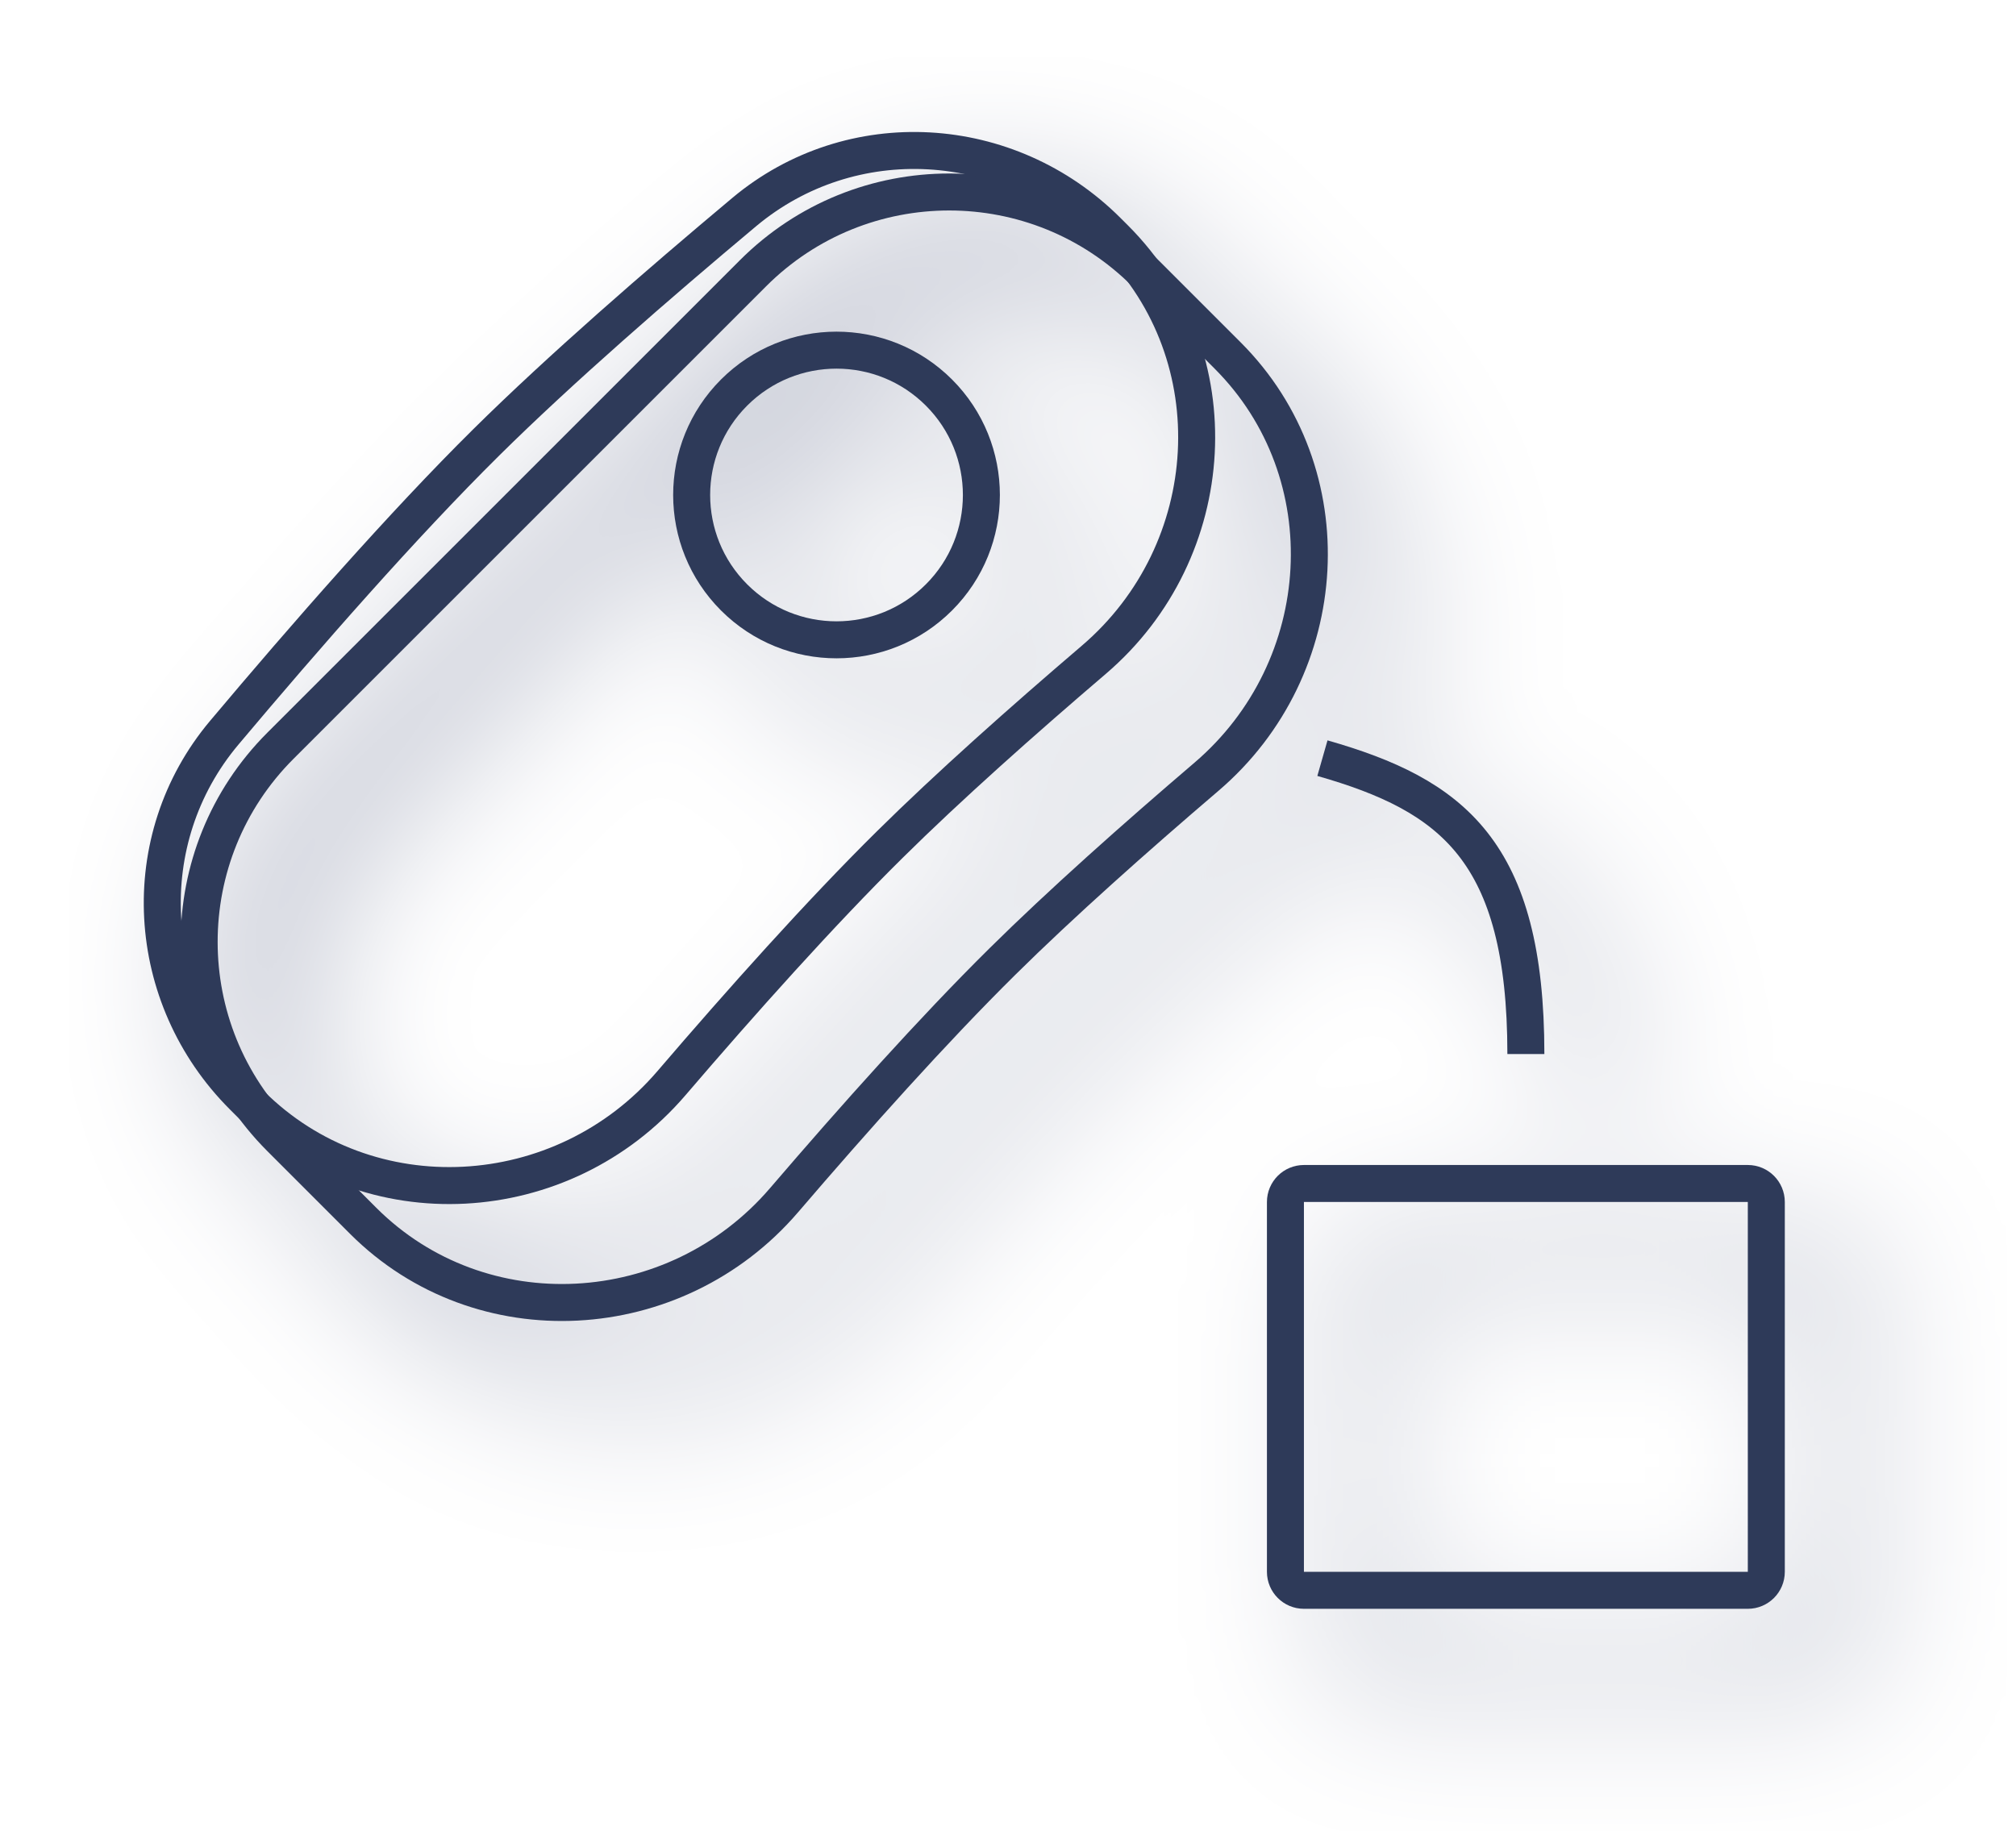
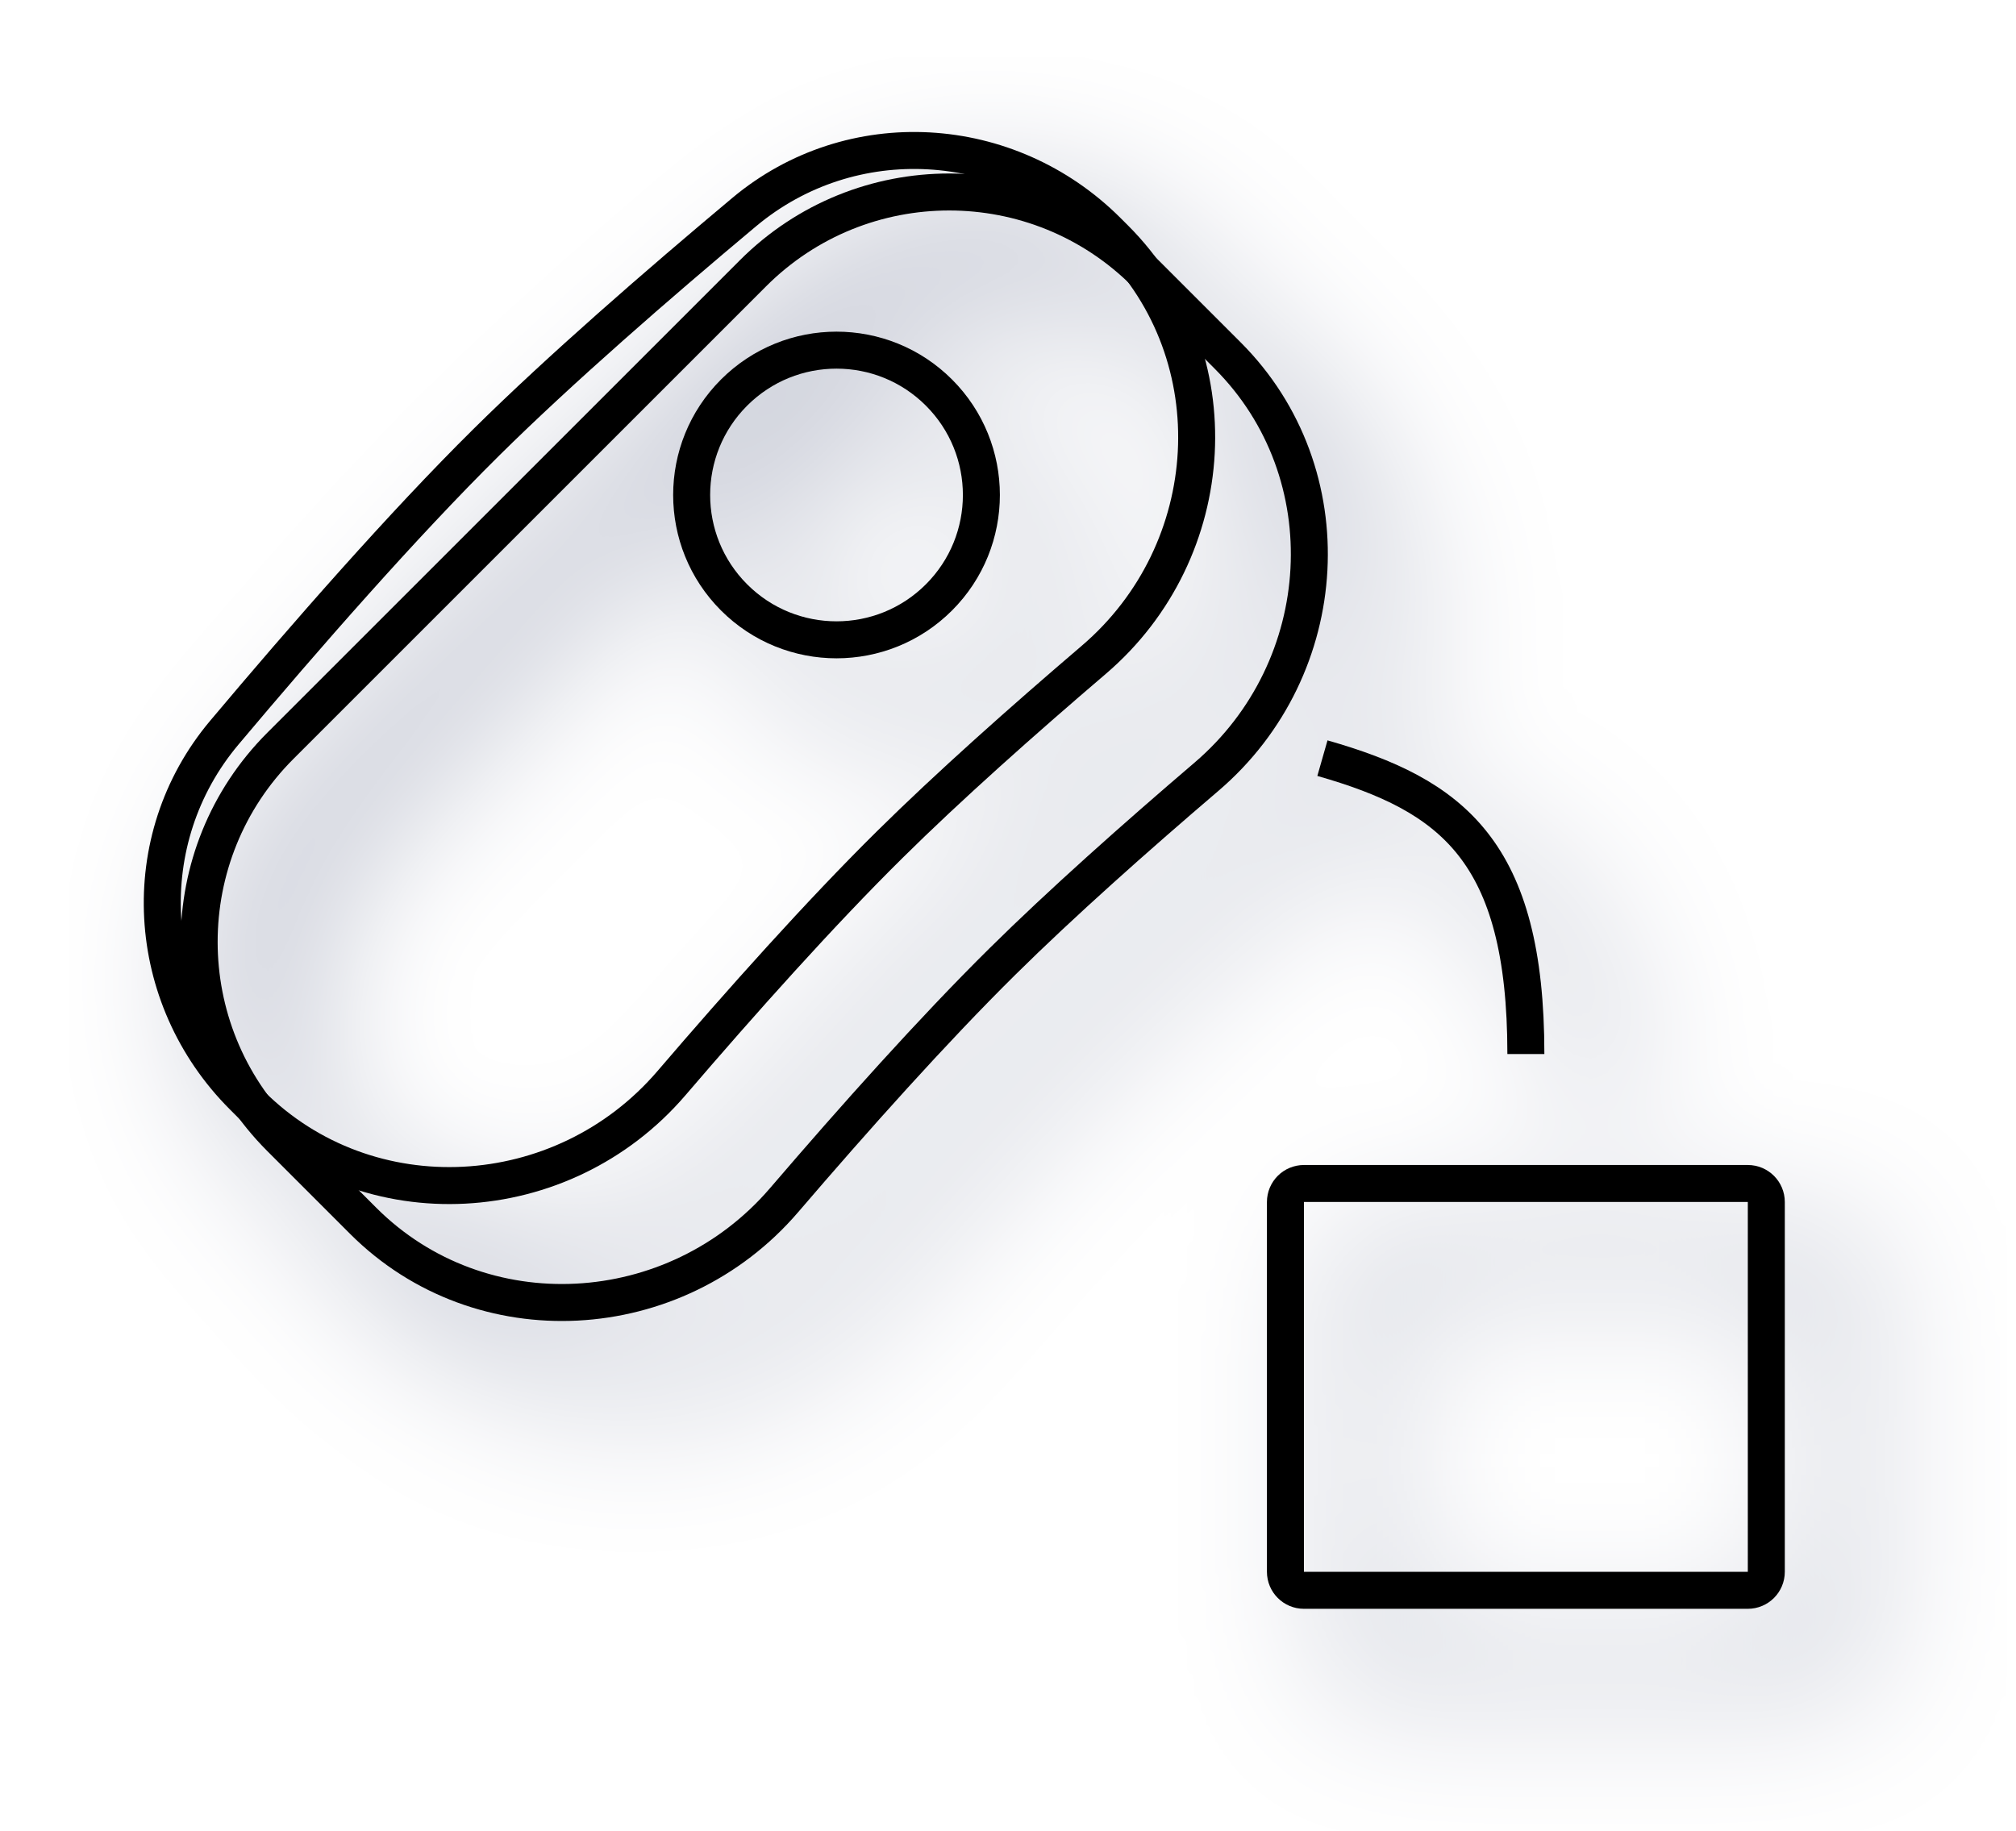
<svg xmlns="http://www.w3.org/2000/svg" width="109" height="99" viewBox="0 0 109 99" fill="none">
  <g filter="url(#filter0_d_1_284)">
-     <path d="M15.161 61.542C9.303 55.684 9.303 46.187 15.161 40.329L40.714 14.776C46.572 8.918 56.069 8.918 61.927 14.776L66.375 19.224C72.739 25.588 72.115 36.123 65.23 42.005C61.38 45.294 57.381 48.849 54.186 52.009C50.446 55.709 46.212 60.445 42.397 64.897C36.513 71.763 25.991 72.372 19.634 66.016L15.161 61.542Z" stroke="#2E3A59" stroke-width="2" />
-     <path d="M13.136 59.287C7.766 53.917 7.264 45.404 12.127 39.621C16.509 34.409 21.788 28.375 26.302 23.91C30.28 19.976 35.554 15.39 40.235 11.471C46.02 6.628 54.52 7.139 59.882 12.501L60.283 12.901C66.647 19.265 66.023 29.8 59.137 35.682C55.287 38.971 51.288 42.526 48.094 45.686C44.353 49.386 40.119 54.122 36.305 58.574C30.421 65.44 19.898 66.049 13.542 59.693L13.136 59.287Z" stroke="#2E3A59" stroke-width="2" />
-     <rect x="34.152" y="26.767" width="15.665" height="15.665" rx="7.833" transform="rotate(-45 34.1522 26.7675)" stroke="#2E3A59" stroke-width="2" />
-     <rect x="69.5" y="64" width="26" height="22" rx="1" stroke="#2E3A59" stroke-width="2" />
-     <path d="M71.5 40.999C78.5 42.999 82.5 46 82.5 56.999" stroke="#2E3A59" stroke-width="2" />
+     <path d="M15.161 61.542C9.303 55.684 9.303 46.187 15.161 40.329L40.714 14.776C46.572 8.918 56.069 8.918 61.927 14.776L66.375 19.224C72.739 25.588 72.115 36.123 65.23 42.005C61.38 45.294 57.381 48.849 54.186 52.009C50.446 55.709 46.212 60.445 42.397 64.897C36.513 71.763 25.991 72.372 19.634 66.016L15.161 61.542Z" stroke="currentColor" stroke-width="2" />
+     <path d="M13.136 59.287C7.766 53.917 7.264 45.404 12.127 39.621C16.509 34.409 21.788 28.375 26.302 23.91C30.28 19.976 35.554 15.39 40.235 11.471C46.02 6.628 54.52 7.139 59.882 12.501L60.283 12.901C66.647 19.265 66.023 29.8 59.137 35.682C55.287 38.971 51.288 42.526 48.094 45.686C44.353 49.386 40.119 54.122 36.305 58.574C30.421 65.44 19.898 66.049 13.542 59.693L13.136 59.287Z" stroke="currentColor" stroke-width="2" />
+     <rect x="34.152" y="26.767" width="15.665" height="15.665" rx="7.833" transform="rotate(-45 34.1522 26.7675)" stroke="currentColor" stroke-width="2" />
+     <rect x="69.5" y="64" width="26" height="22" rx="1" stroke="currentColor" stroke-width="2" />
+     <path d="M71.5 40.999C78.5 42.999 82.5 46 82.5 56.999" stroke="currentColor" stroke-width="2" />
  </g>
  <defs>
    <filter id="filter0_d_1_284" x="3.773" y="3.137" width="104.727" height="95.862" filterUnits="userSpaceOnUse" color-interpolation-filters="sRGB">
      <feFlood flood-opacity="0" result="BackgroundImageFix" />
      <feColorMatrix in="SourceAlpha" type="matrix" values="0 0 0 0 0 0 0 0 0 0 0 0 0 0 0 0 0 0 127 0" result="hardAlpha" />
      <feOffset dx="4" dy="4" />
      <feGaussianBlur stdDeviation="4" />
      <feColorMatrix type="matrix" values="0 0 0 0 0.651 0 0 0 0 0.671 0 0 0 0 0.741 0 0 0 1 0" />
      <feBlend mode="normal" in2="BackgroundImageFix" result="effect1_dropShadow_1_284" />
      <feBlend mode="normal" in="SourceGraphic" in2="effect1_dropShadow_1_284" result="shape" />
    </filter>
  </defs>
</svg>
